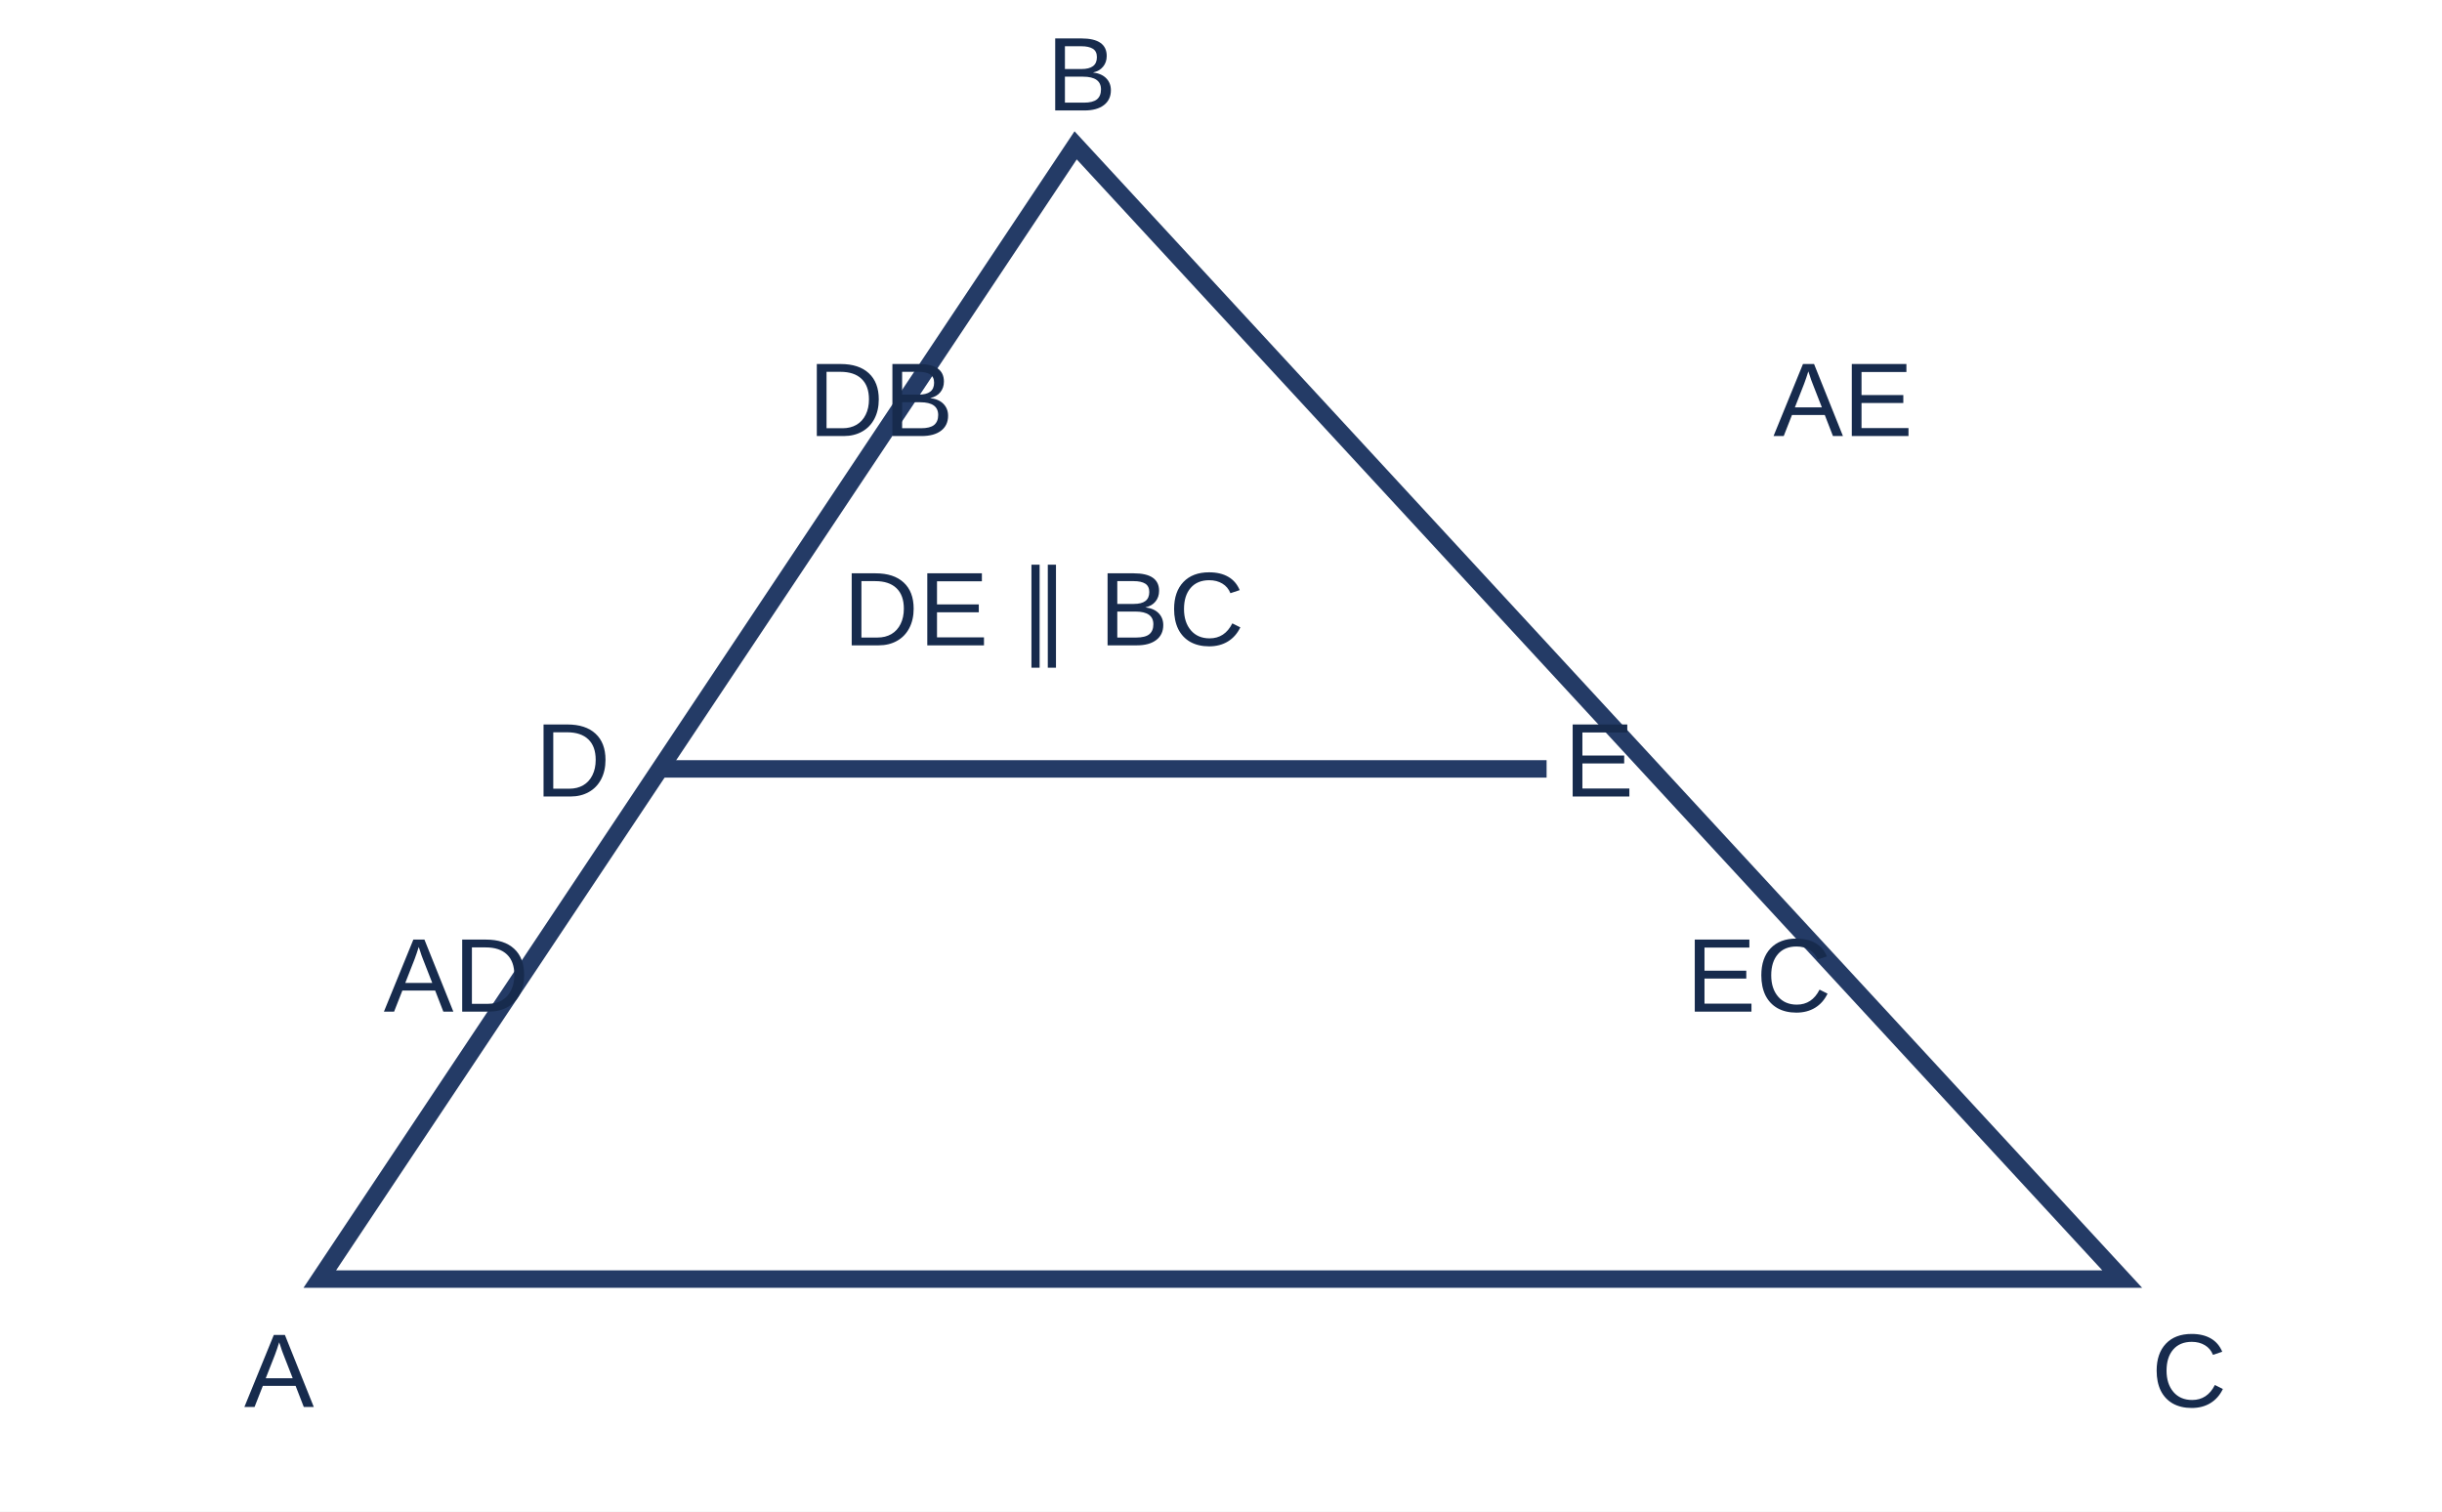
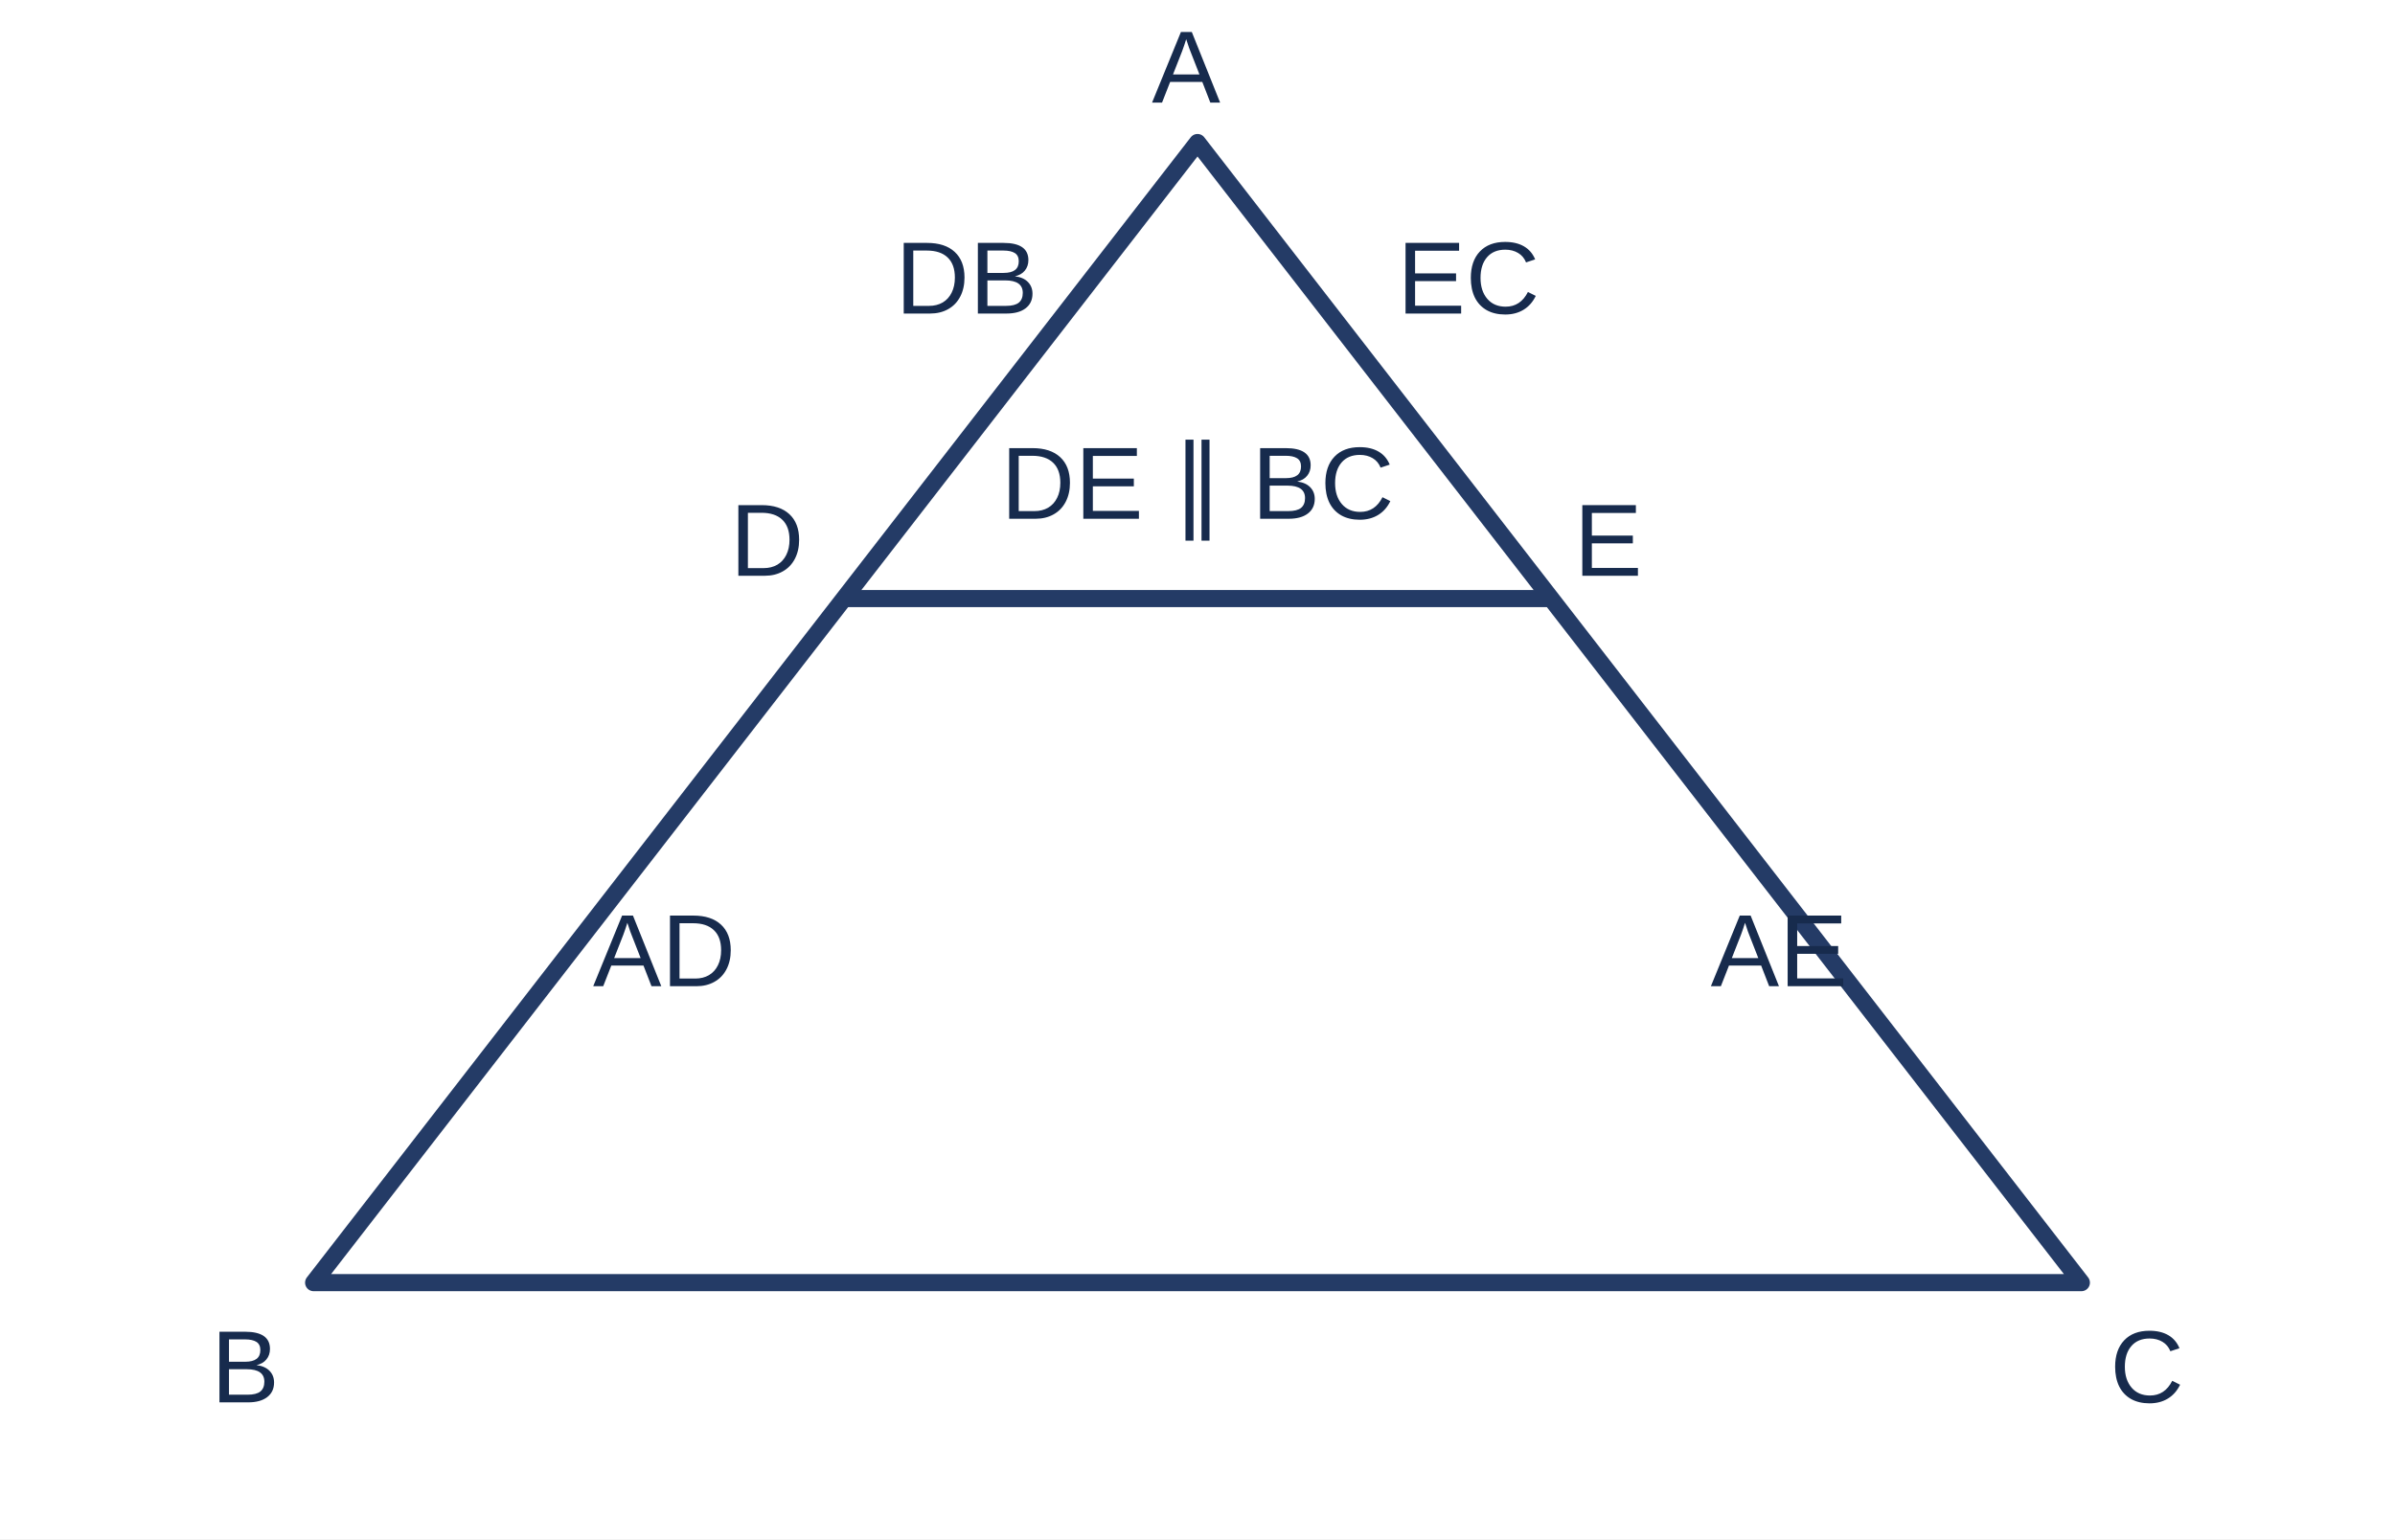
- <svg xmlns="http://www.w3.org/2000/svg" viewBox="0 0 420 260">
-   <rect width="420" height="260" fill="white" />
-   <g stroke="#243b66" stroke-width="3" fill="none">
-     <path d="M55 220 L185 25 L365 220 Z" />
-     <path d="M113.5 132.25 L266 132.25" />
+ <svg xmlns="http://www.w3.org/2000/svg" viewBox="0 0 420 270">
+   <rect width="420" height="270" fill="white" />
+   <g stroke="#243b66" stroke-width="3" fill="none" stroke-linejoin="round">
+     <path d="M210 25 L55 225 L365 225 Z" />
+     <path d="M148 105 L272 105" />
  </g>
  <g font-family="Arial,sans-serif" font-size="18" fill="#172b4d">
-     <text x="42" y="242">A</text>
-     <text x="180" y="19">B</text>
-     <text x="370" y="242">C</text>
-     <text x="92" y="137">D</text>
-     <text x="269" y="137">E</text>
-     <text x="145" y="111">DE ∥ BC</text>
-     <text x="66" y="174">AD</text>
-     <text x="139" y="75">DB</text>
-     <text x="290" y="174">EC</text>
-     <text x="305" y="75">AE</text>
+     <text x="202" y="18">A</text>
+     <text x="37" y="246">B</text>
+     <text x="370" y="246">C</text>
+     <text x="128" y="101">D</text>
+     <text x="276" y="101">E</text>
+     <text x="210" y="91" text-anchor="middle">DE ∥ BC</text>
+     <text x="104" y="173">AD</text>
+     <text x="157" y="55">DB</text>
+     <text x="300" y="173">AE</text>
+     <text x="245" y="55">EC</text>
  </g>
</svg>
